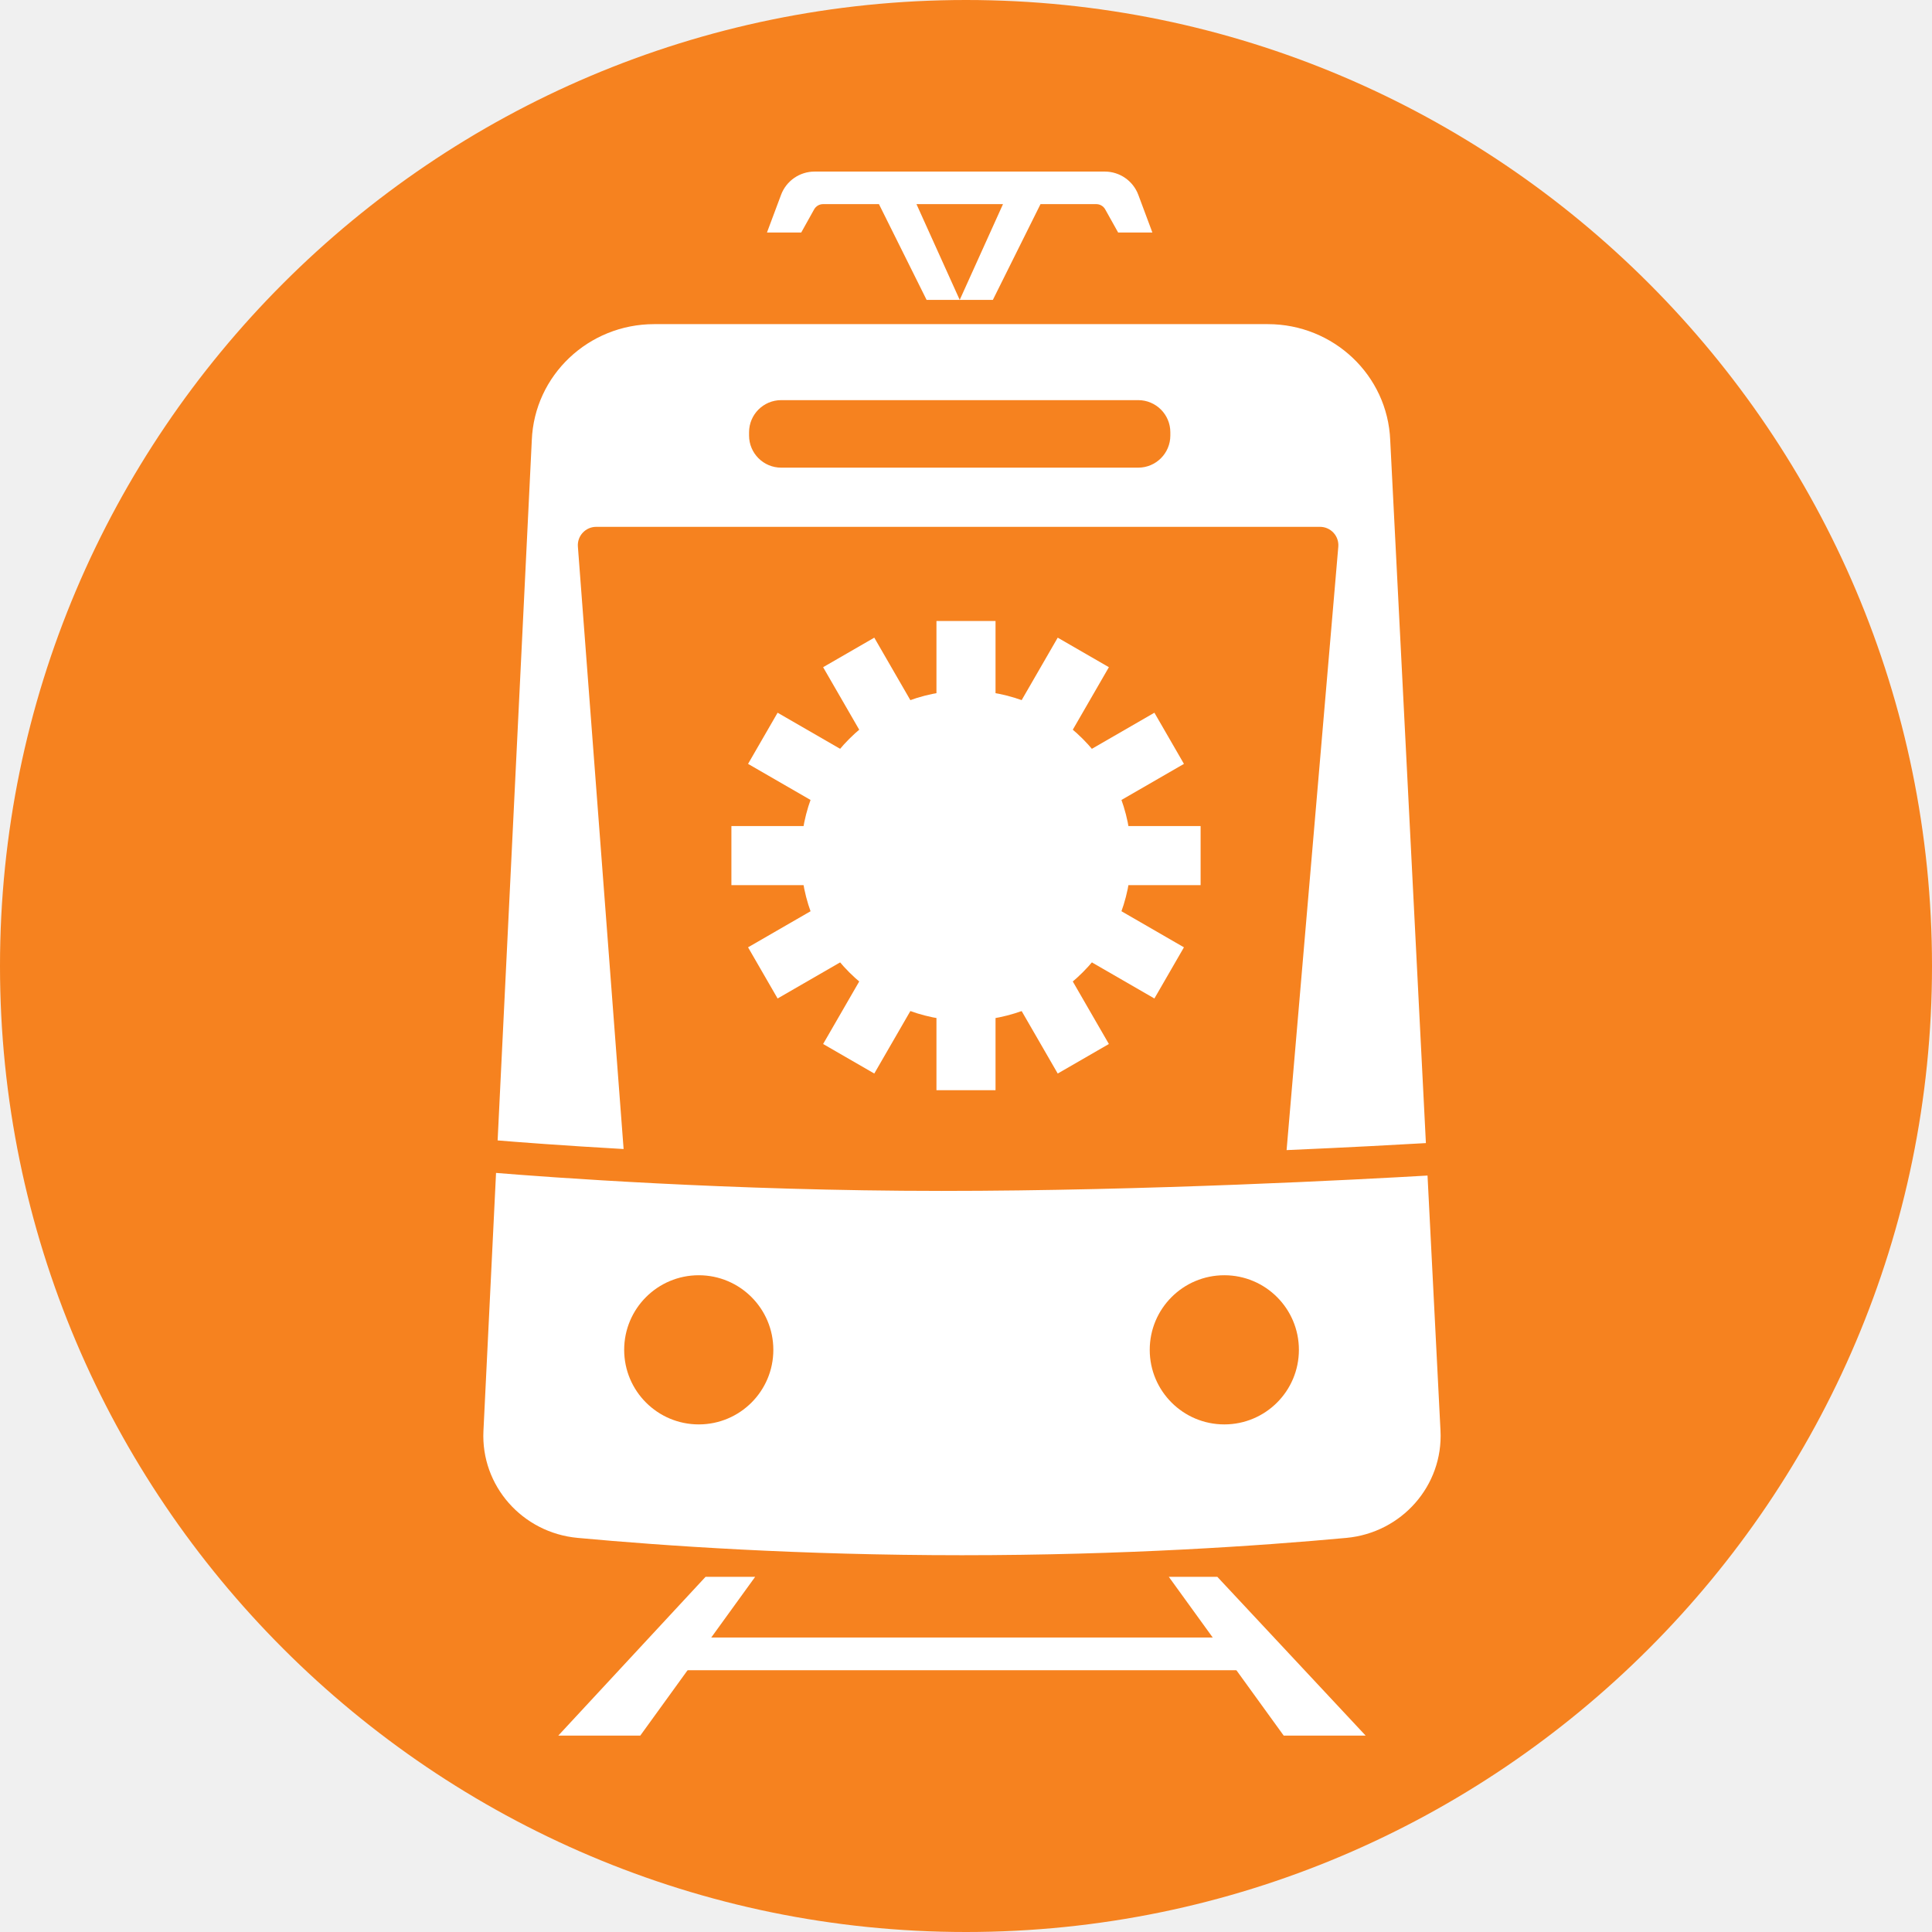
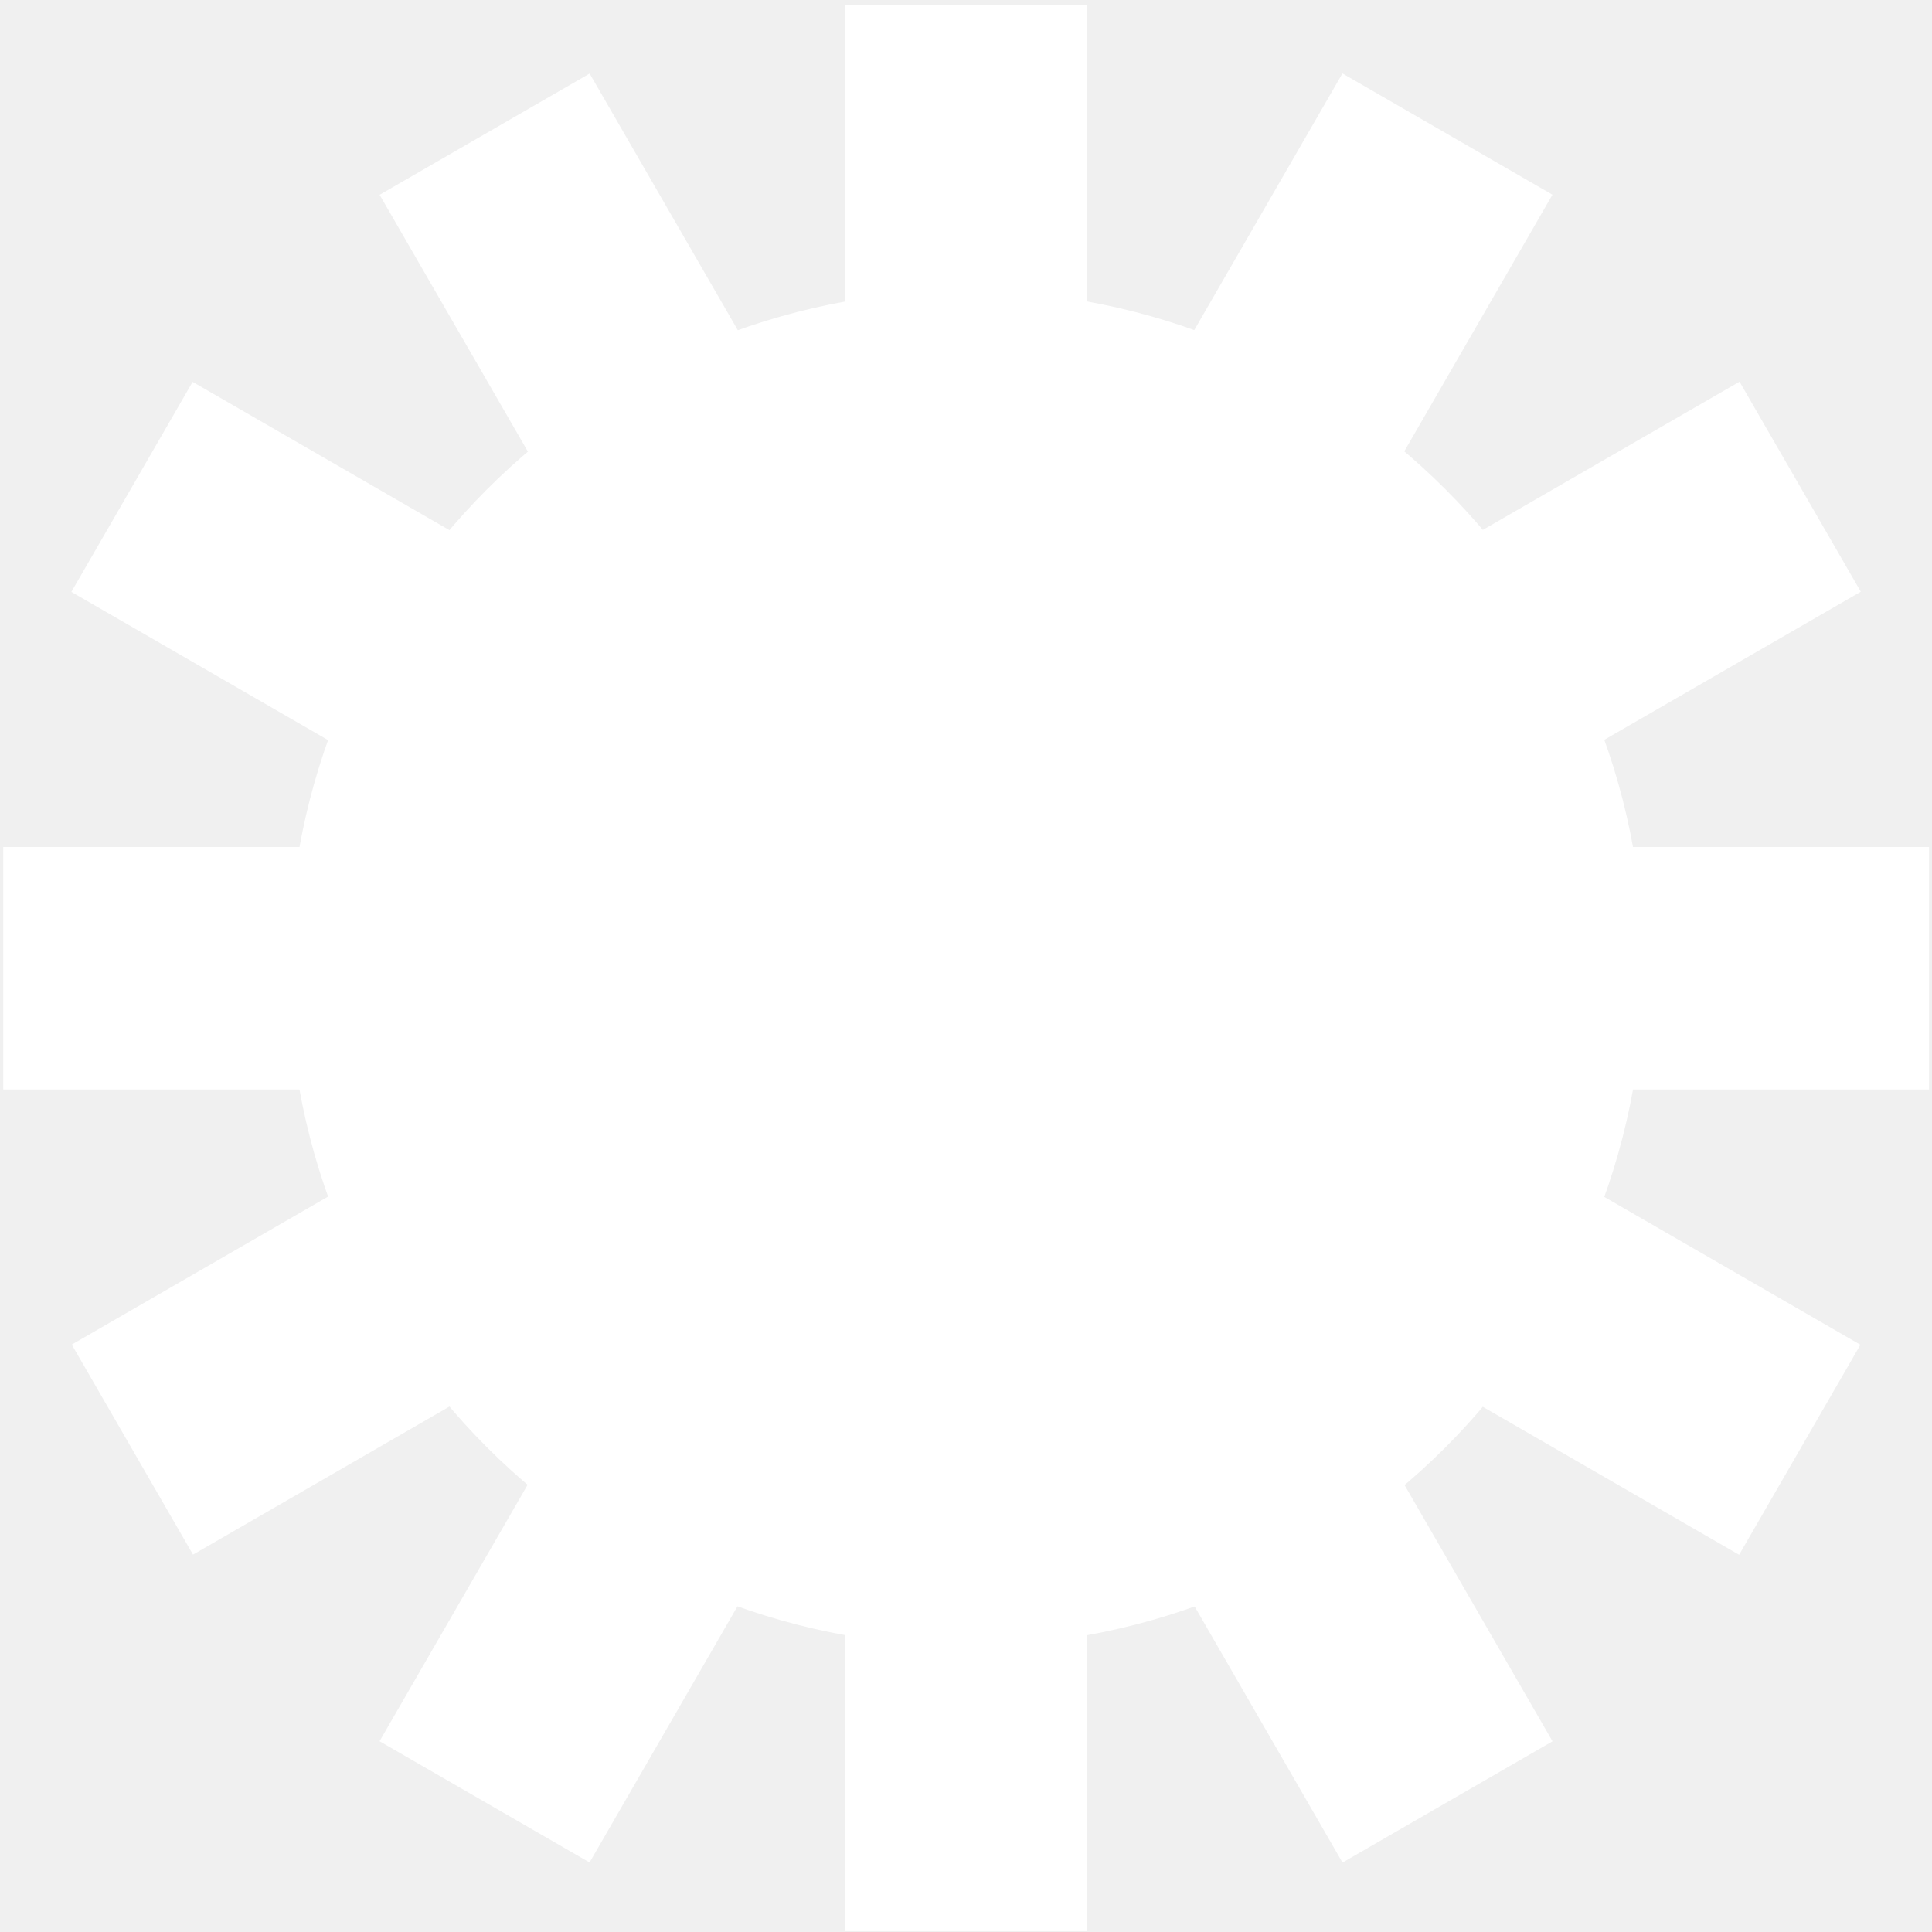
- <svg xmlns="http://www.w3.org/2000/svg" width="140" height="140" viewBox="0 0 140 140" fill="none">
-   <path d="M70 140C31.402 140 0 108.598 0 70C0 31.402 31.402 0 70 0C108.598 0 140 31.402 140 70C140 108.598 108.598 140 70 140Z" fill="#F6821F" />
-   <path d="M82.486 14.117C82.107 13.103 81.138 12.433 80.056 12.433H69.542H59.029C57.947 12.433 56.978 13.104 56.599 14.117L55.577 16.85H58.059L58.996 15.171C59.128 14.937 59.374 14.792 59.643 14.792H63.64H63.692L67.145 21.732H69.545L66.411 14.792H69.541H72.681L69.545 21.732H71.946L75.399 14.792H75.443H79.441C79.709 14.792 79.957 14.937 80.087 15.171L81.025 16.85H83.506L82.486 14.117Z" fill="white" />
-   <path d="M41.876 39.609C41.817 38.835 42.43 38.177 43.205 38.177H95.651C96.432 38.177 97.045 38.844 96.978 39.622L93.231 83.341C97.834 83.141 101.442 82.942 103.326 82.833L100.74 31.89C100.549 27.197 96.634 23.488 91.869 23.488H47.408C42.638 23.488 38.722 27.203 38.536 31.898L36.06 82.639C37.453 82.755 40.712 83.009 45.189 83.263L41.876 39.609ZM54.28 31.324C54.28 30.038 55.322 28.995 56.609 28.995H82.477C83.763 28.995 84.807 30.037 84.807 31.324V31.559C84.807 32.845 83.764 33.888 82.477 33.888H56.609C55.323 33.888 54.28 32.846 54.28 31.559V31.324Z" fill="white" />
-   <path d="M103.444 85.185C98.682 85.462 83.112 86.298 68.243 86.298C52.864 86.298 39.379 85.278 35.945 84.994L35.032 103.691C34.839 107.657 37.845 111.07 41.857 111.441C48.079 112.017 57.93 112.697 69.705 112.697C81.476 112.697 91.332 112.017 97.56 111.442C101.578 111.07 104.585 107.65 104.384 103.677L103.444 85.185ZM50.635 103.218C47.65 103.218 45.23 100.799 45.23 97.814C45.23 94.829 47.65 92.409 50.635 92.409C53.62 92.409 56.039 94.829 56.039 97.814C56.041 100.799 53.62 103.218 50.635 103.218ZM88.719 103.218C85.734 103.218 83.314 100.799 83.314 97.814C83.314 94.829 85.734 92.409 88.719 92.409C91.704 92.409 94.123 94.829 94.123 97.814C94.123 100.799 91.704 103.218 88.719 103.218Z" fill="white" />
-   <path d="M84.696 114.262L93.022 125.768H98.959L88.211 114.262H84.696Z" fill="white" />
-   <path d="M54.722 114.262H51.128L40.456 125.768H46.397L54.722 114.262Z" fill="white" />
-   <path d="M45.582 121.03H93.048L90.964 118.66H47.666L45.582 121.03Z" fill="white" />
-   <circle cx="70" cy="62" r="11.963" fill="white" />
-   <rect x="67.859" y="45" width="4.281" height="34" fill="white" />
-   <rect x="53" y="64.141" width="4.281" height="34" transform="rotate(-90 53 64.1407)" fill="white" />
-   <rect x="56.348" y="72.354" width="4.281" height="34" transform="rotate(-120 56.3479 72.3539)" fill="white" />
-   <rect x="63.354" y="77.793" width="4.281" height="34" transform="rotate(-150 63.3539 77.7928)" fill="white" />
-   <rect x="80.354" y="75.652" width="4.281" height="34" transform="rotate(150 80.3539 75.6521)" fill="white" />
-   <rect x="85.793" y="68.646" width="4.281" height="34" transform="rotate(120 85.7928 68.6461)" fill="white" />
+ <svg xmlns="http://www.w3.org/2000/svg" width="297" height="297" viewBox="0 0 297 297" fill="none">
+   <circle cx="148.538" cy="148.859" r="104.163" fill="white" />
+   <rect x="129.875" y="0.82" width="37.279" height="296.043" fill="white" />
+   <rect x="0.5" y="167.484" width="37.279" height="296.043" transform="rotate(-90 0.5 167.484)" fill="white" />
+   <rect x="29.672" y="238.984" width="37.279" height="296.043" transform="rotate(-120 29.6719 238.984)" fill="white" />
+   <rect x="90.633" y="286.312" width="37.279" height="296.043" transform="rotate(-150 90.6328 286.312)" fill="white" />
+   <rect x="238.664" y="267.688" width="37.279" height="296.043" transform="rotate(150 238.664 267.688)" fill="white" />
+   <rect x="285.992" y="206.727" width="37.279" height="296.043" transform="rotate(120 285.992 206.727)" fill="white" />
</svg>
